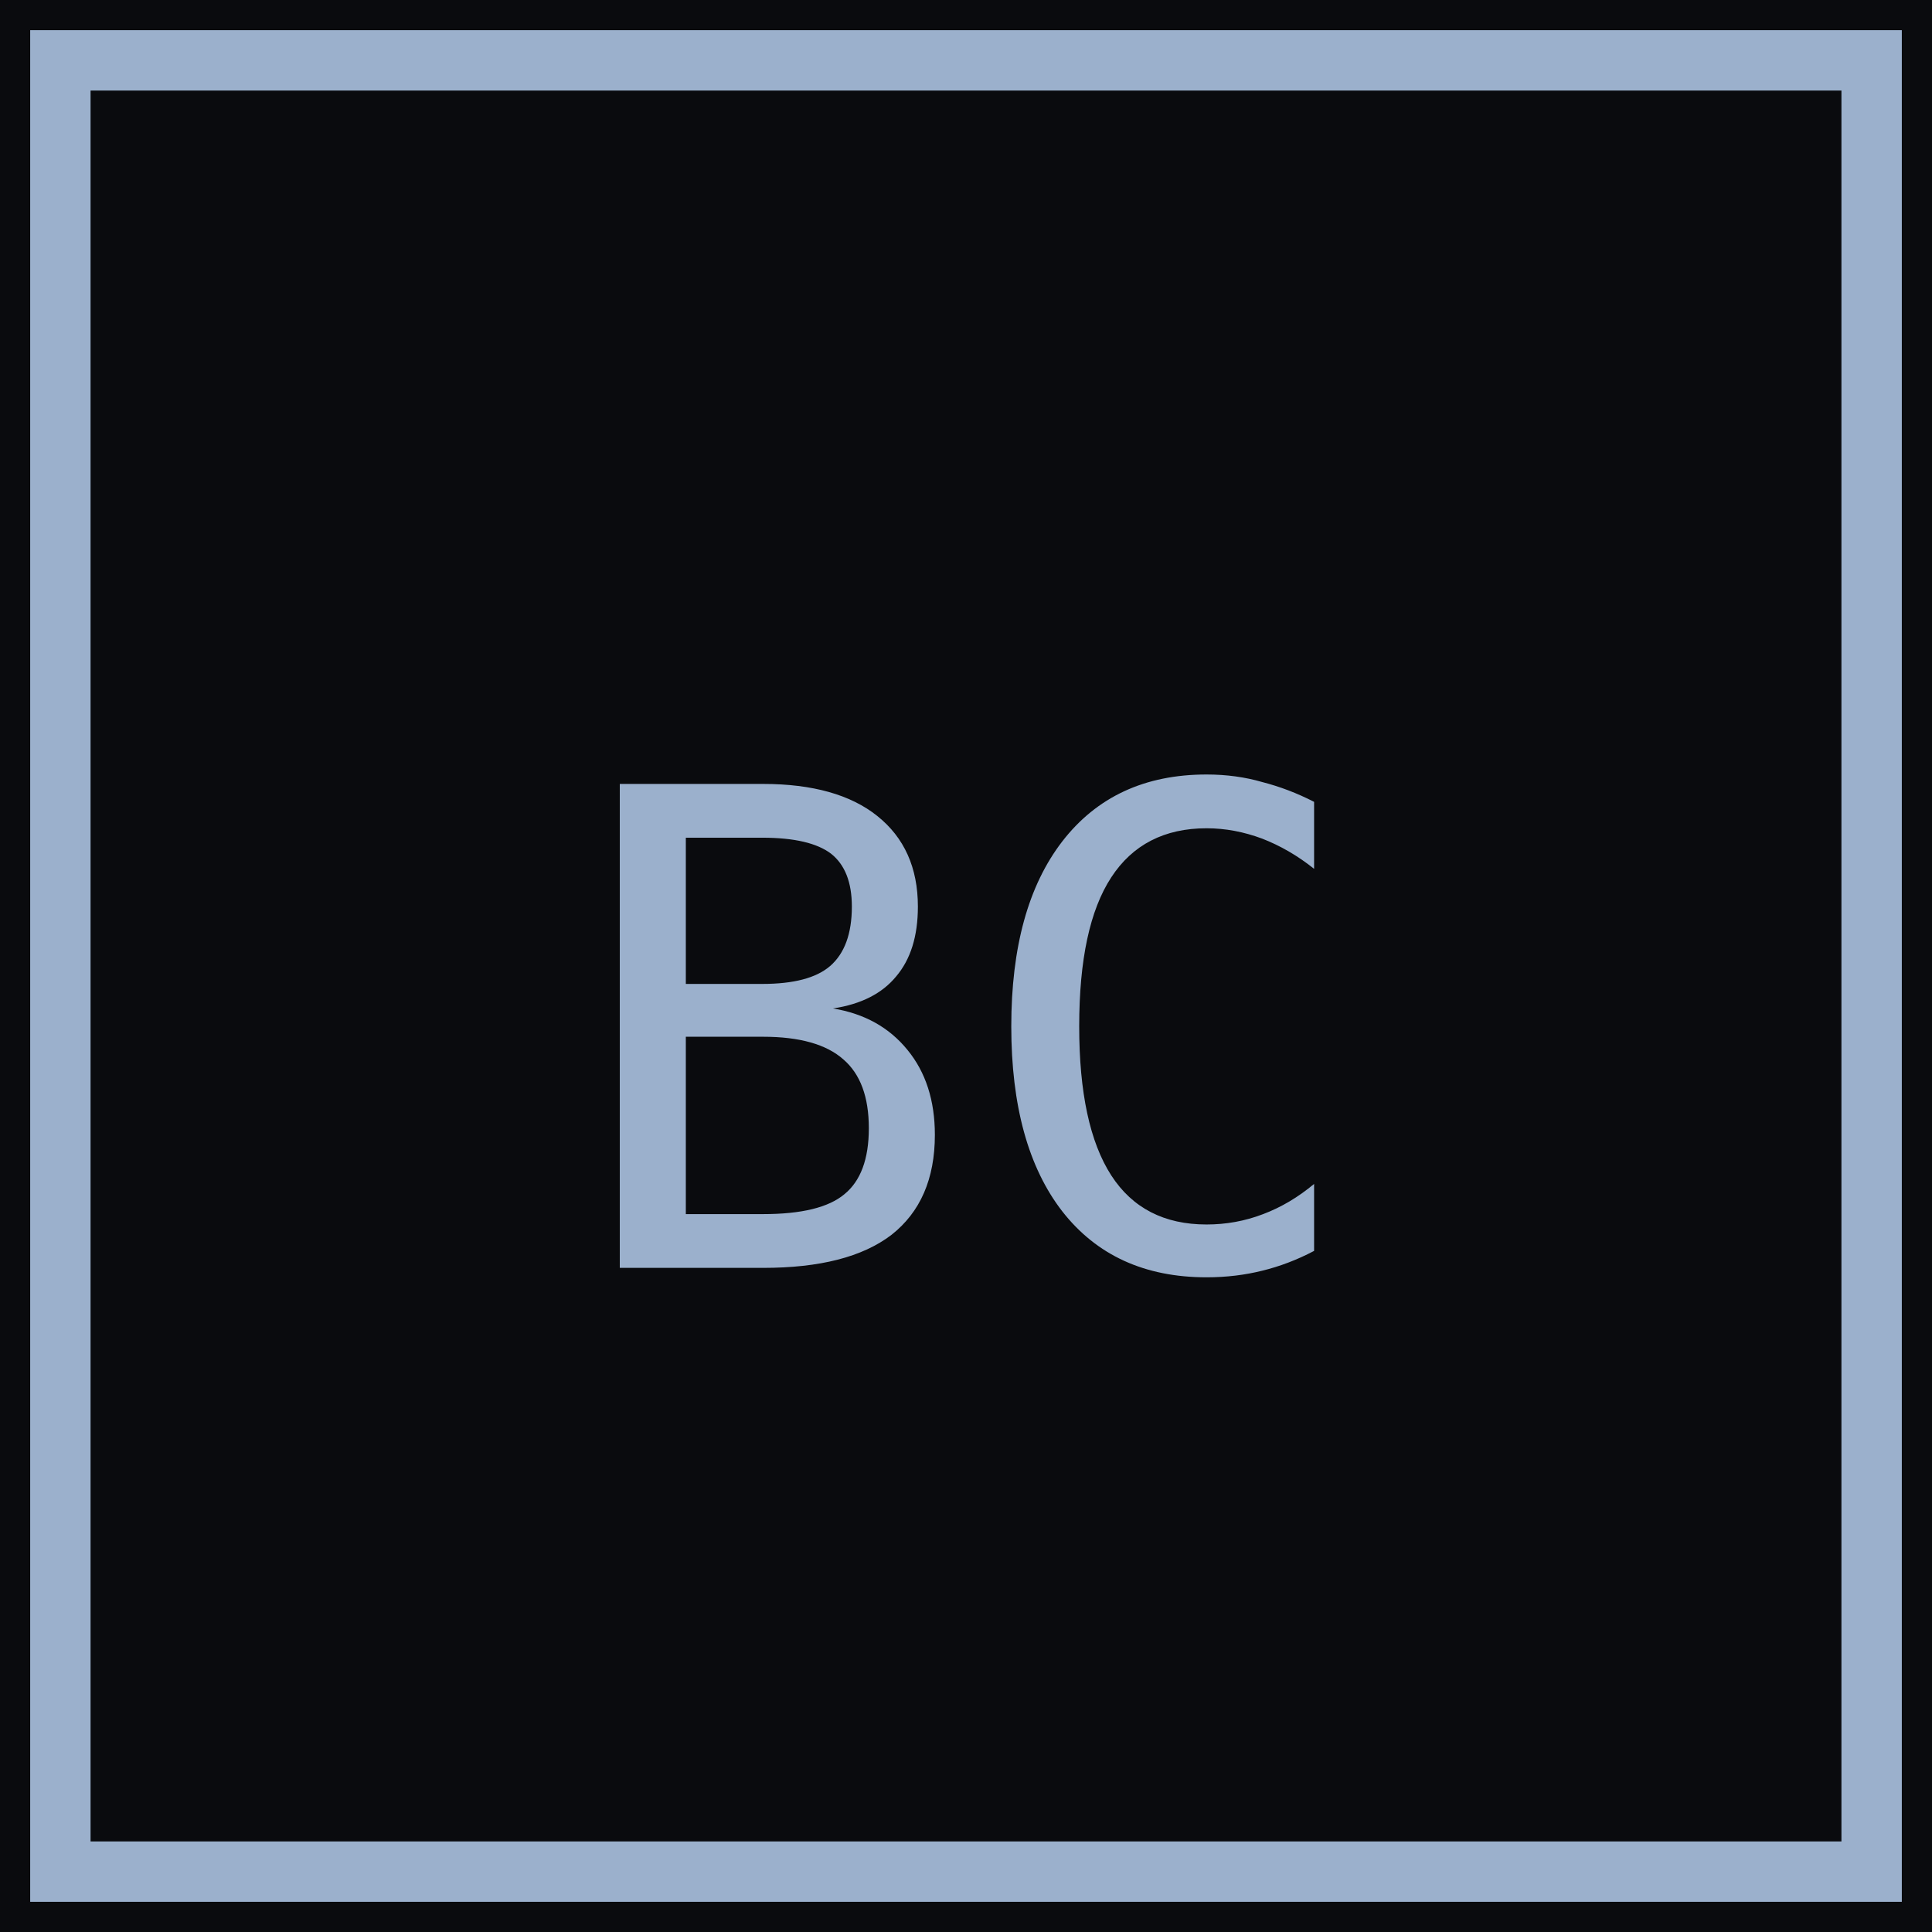
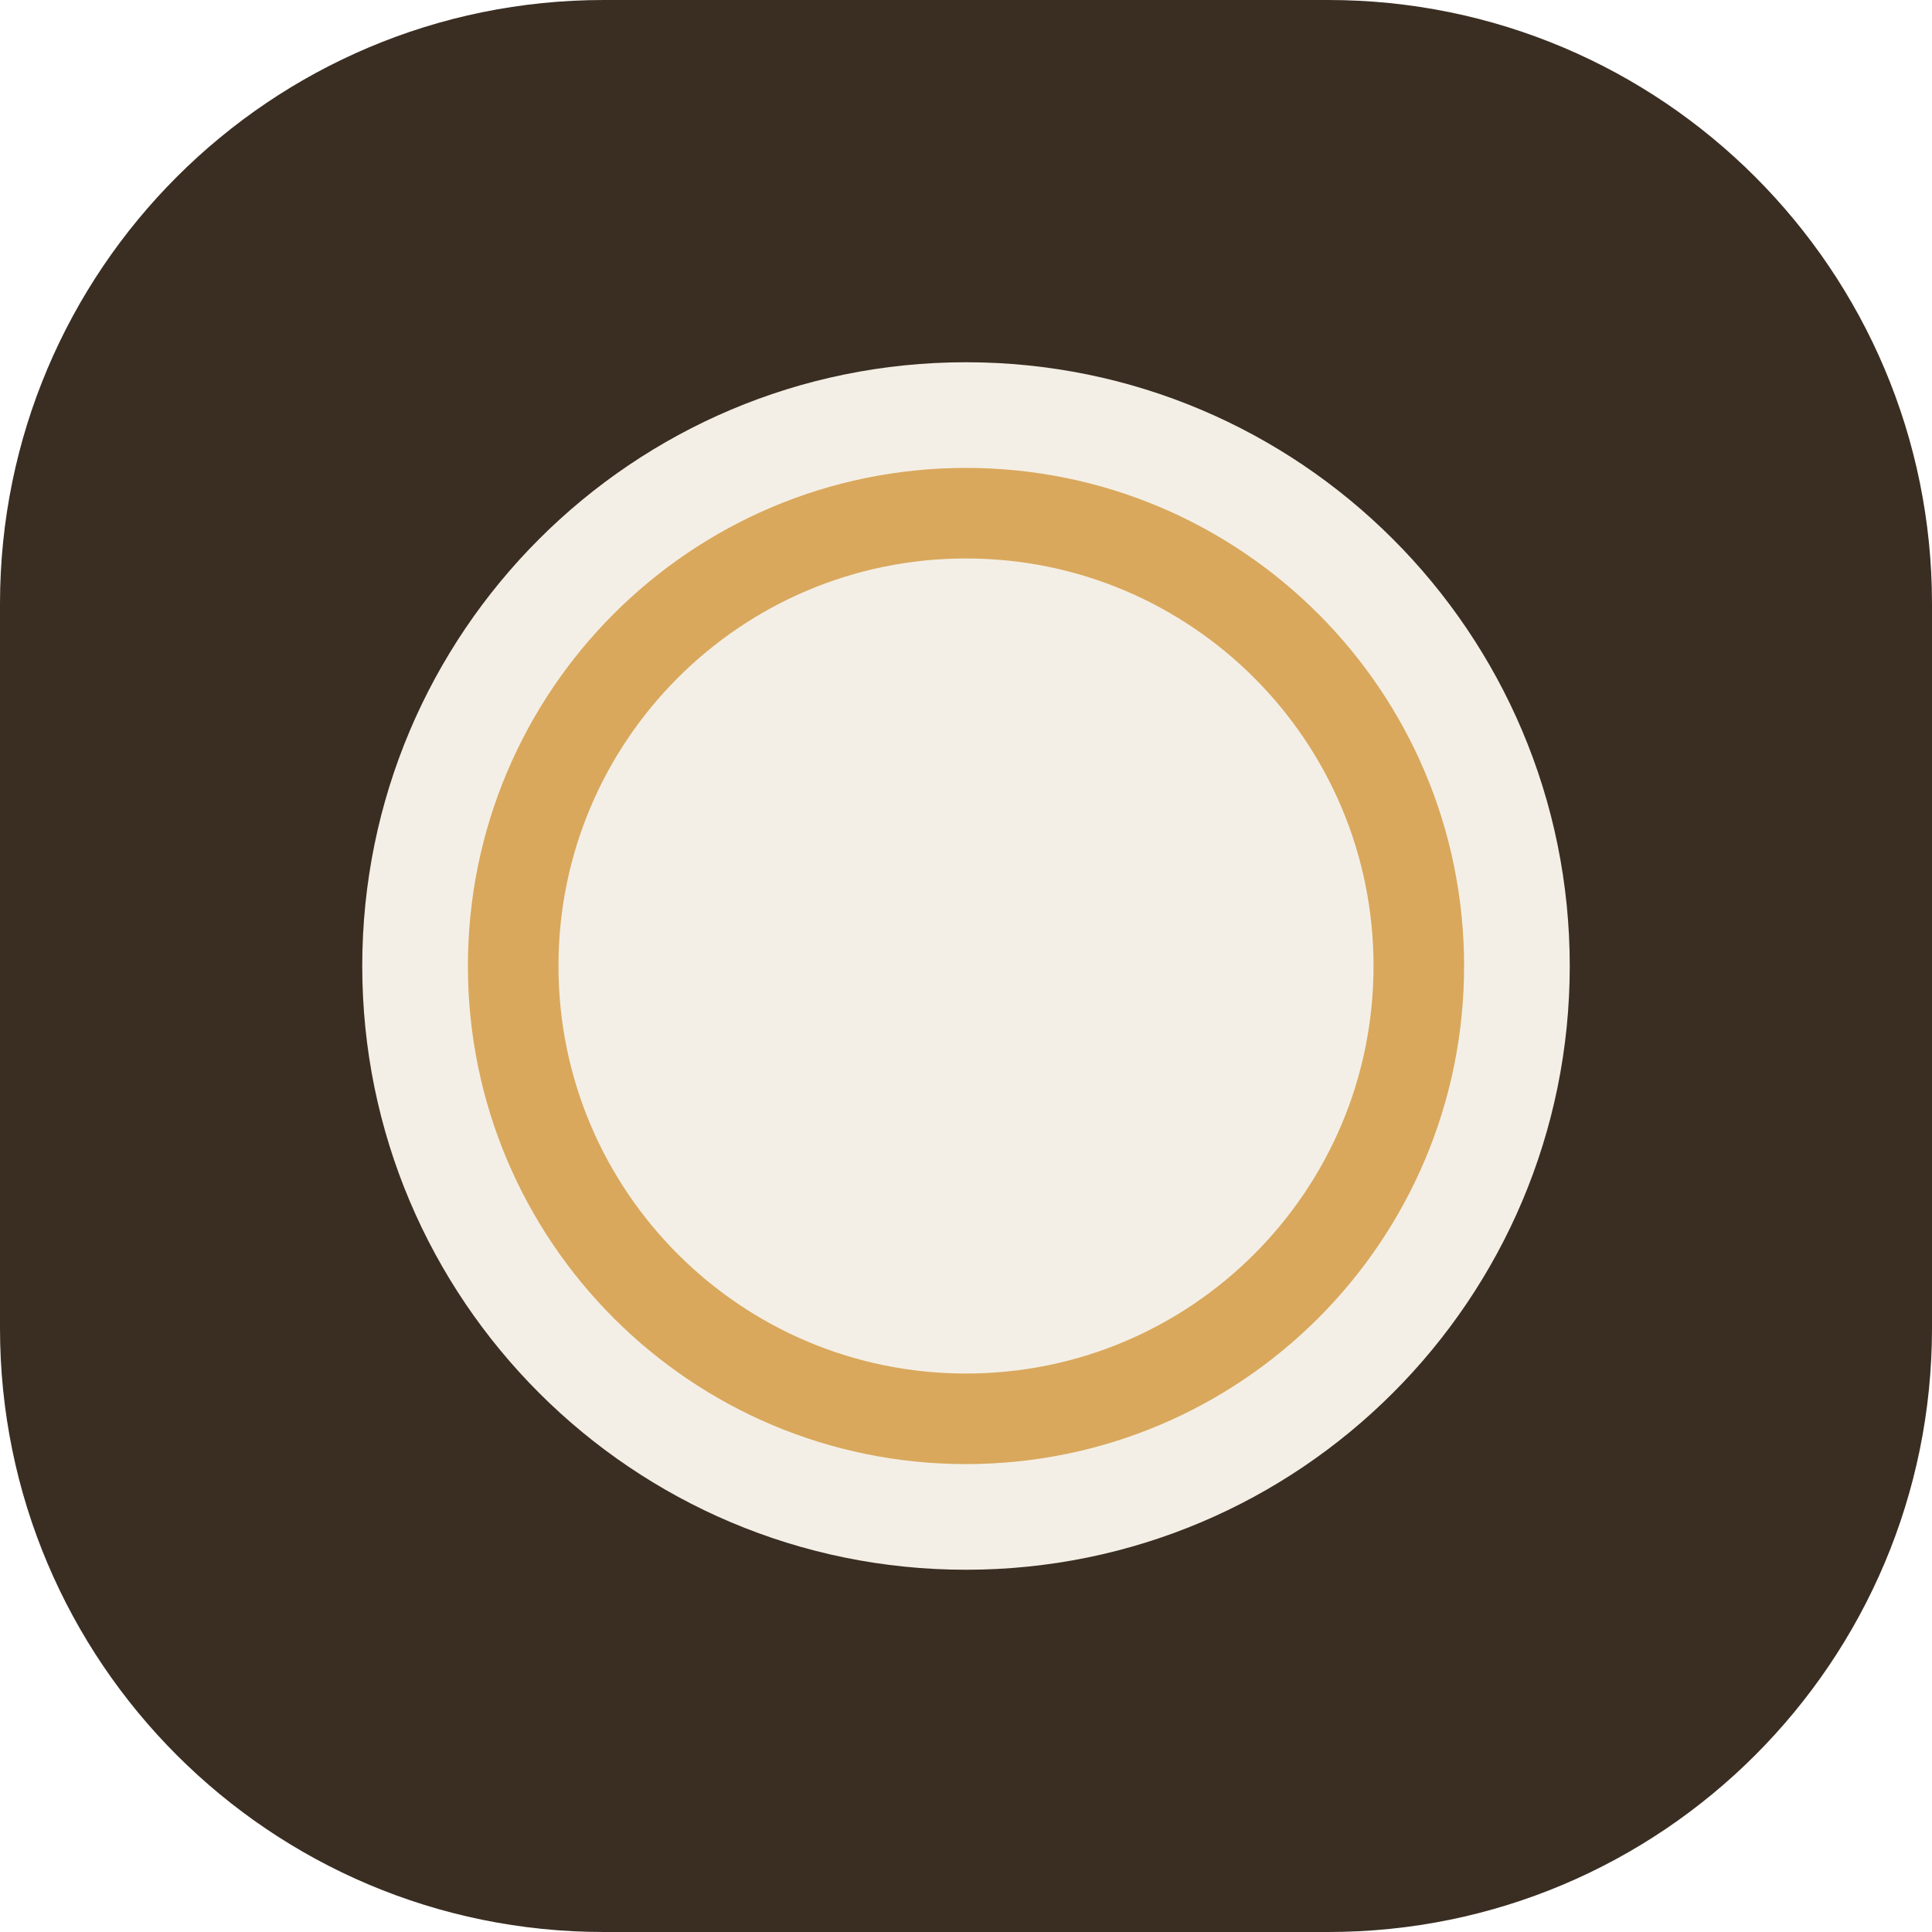
<svg xmlns="http://www.w3.org/2000/svg" viewBox="0 0 32 32">
-   <rect width="32" height="32" fill="#0a0b0e" />
-   <rect x="1" y="1" width="30" height="30" fill="none" stroke="#9bb0cc" stroke-width="1" />
-   <text x="16" y="21" text-anchor="middle" font-family="ui-monospace, monospace" font-size="11" fill="#9bb0cc">BC</text>
+   <rect width="32" height="32" rx="10" fill="#3a2e22" />
+   <circle cx="16" cy="16" r="10" fill="#f4efe6" />
+   <circle cx="16" cy="16" r="7.5" fill="none" stroke="#d9a85c" stroke-width="1.5" />
</svg>
